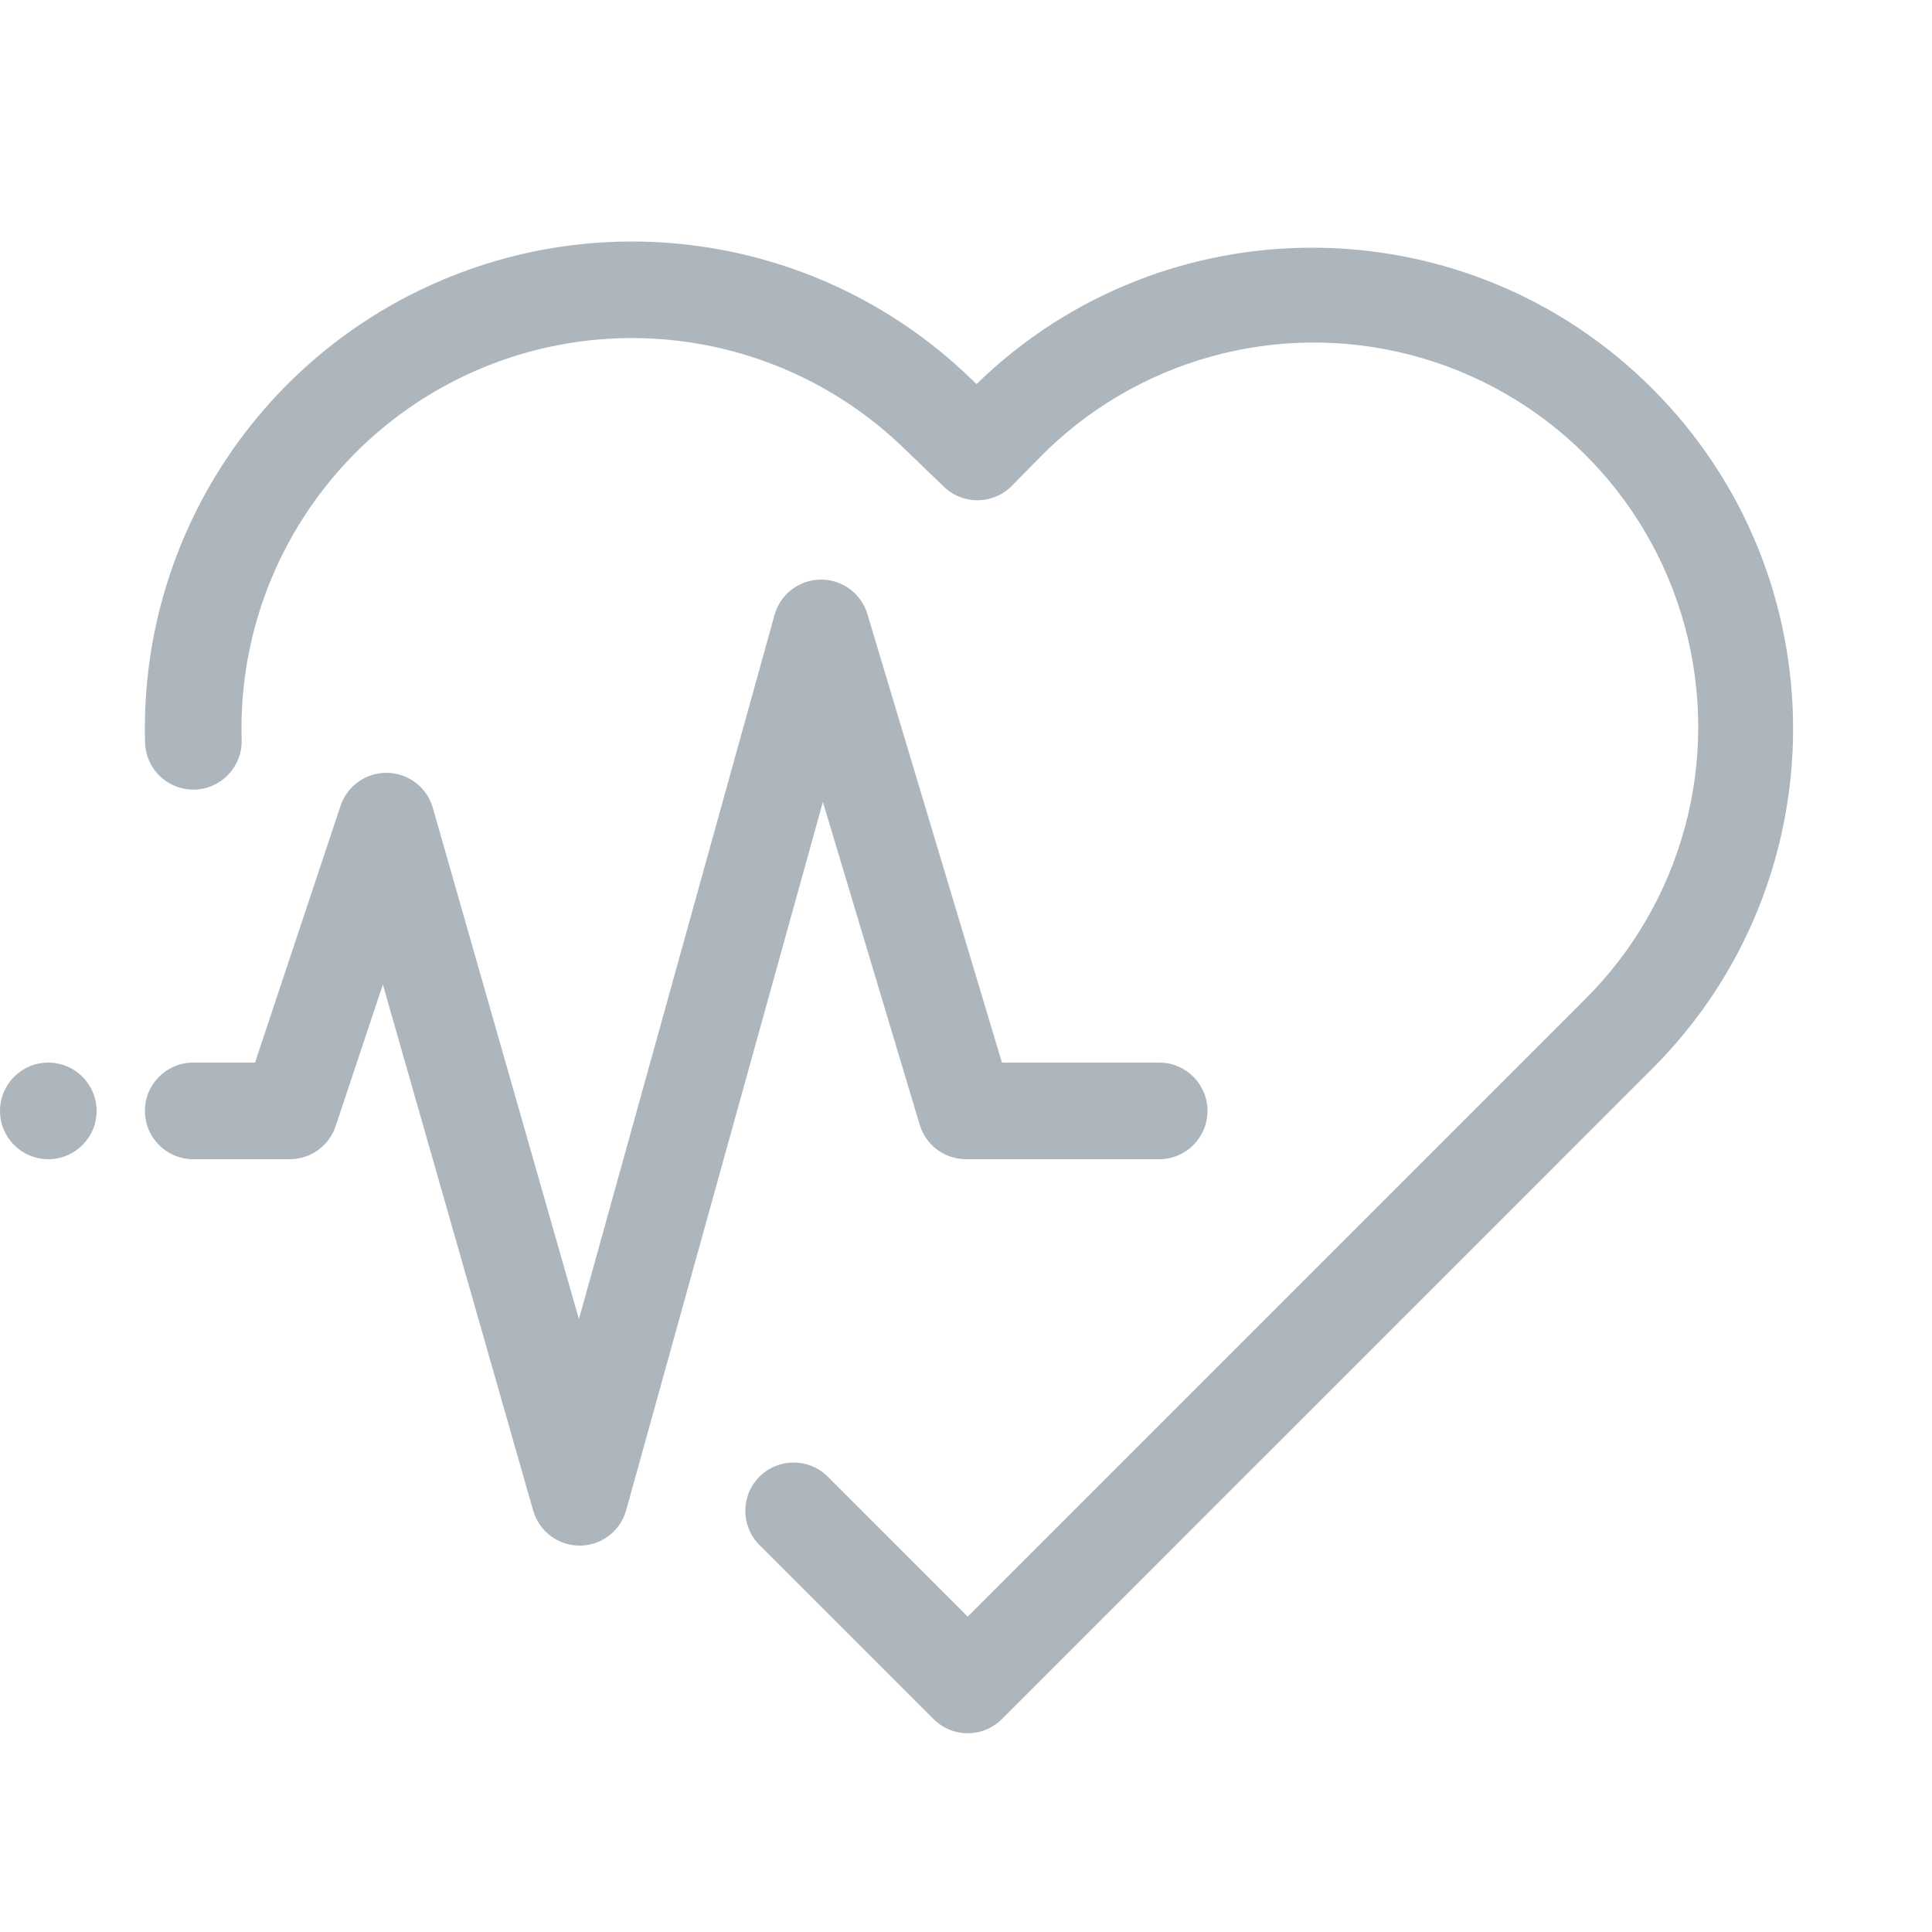
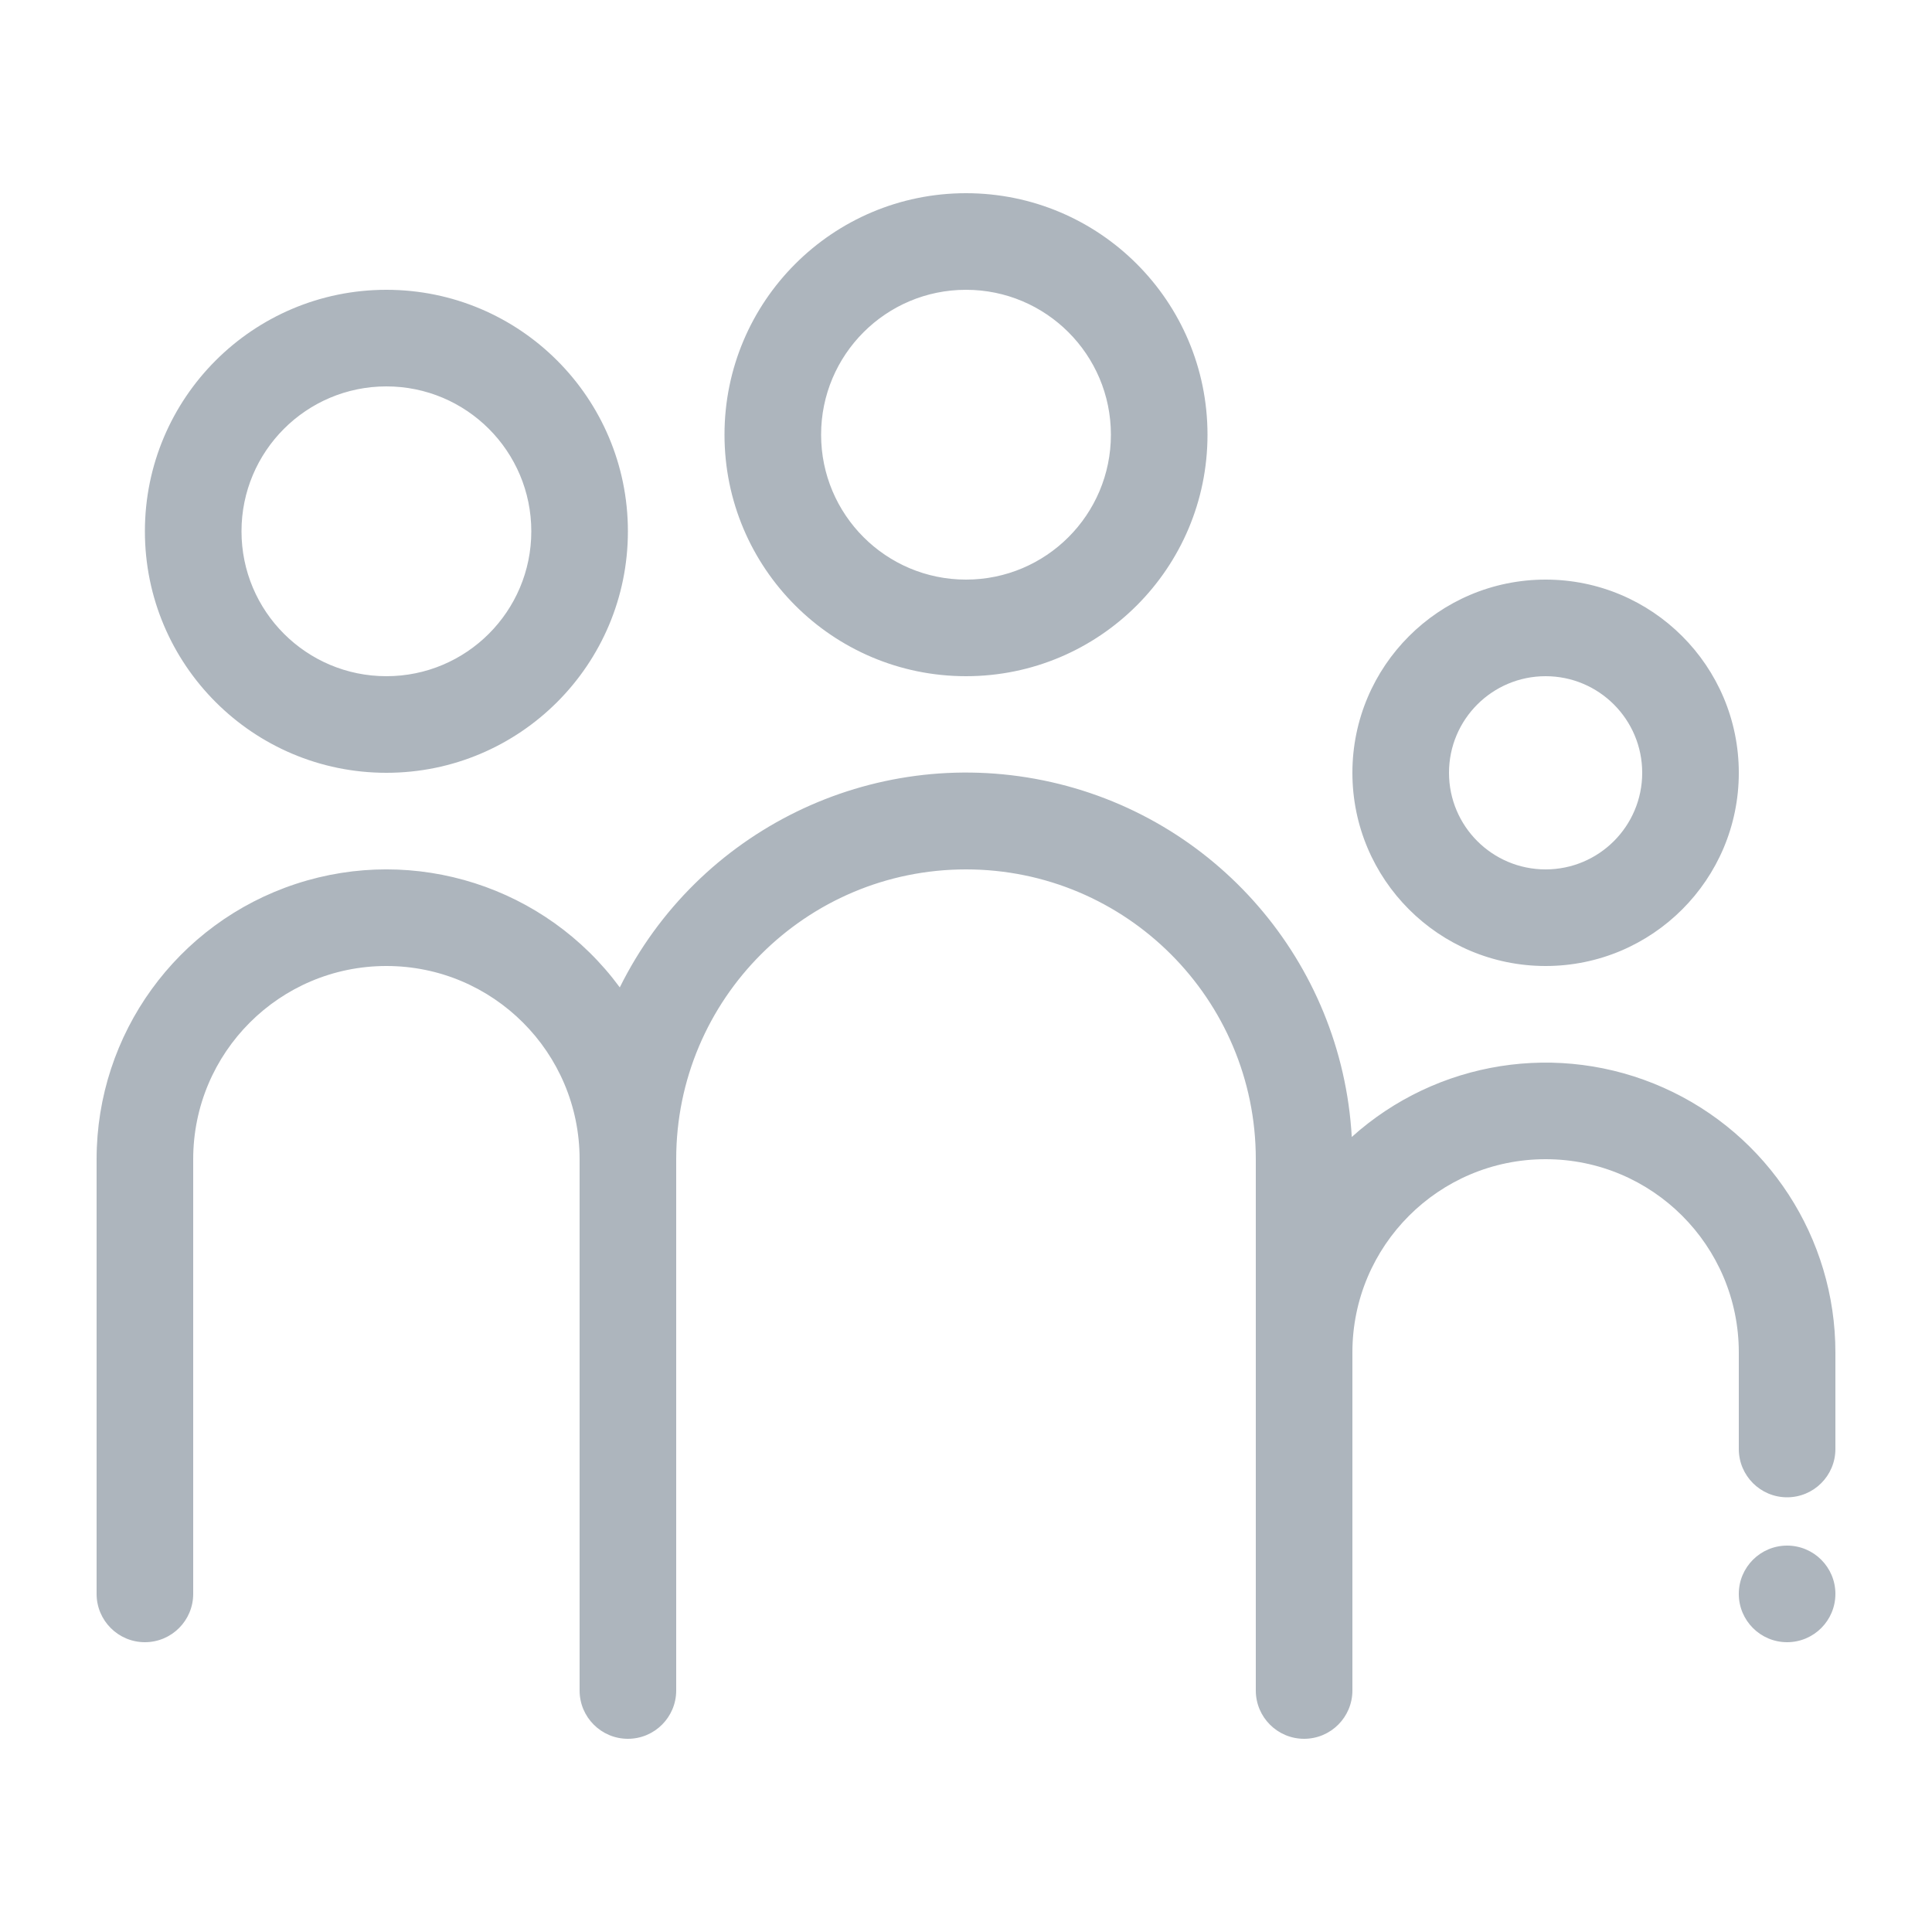
<svg xmlns="http://www.w3.org/2000/svg" viewBox="0 0 40 40" role="icon" fill="#ADB5BD">
-   <path fill-rule="evenodd" clip-rule="evenodd" d="M18.693 9.26a8.086 8.086 0 00-13.69 6.068 1 1 0 01-1.999.06A10.086 10.086 0 0120.08 7.82l.138.132c3.89-3.792 10.128-3.769 13.99.093 3.888 3.888 3.888 10.193 0 14.082l-.736.735-.001.002-12.728 12.728a1 1 0 01-1.415 0l-3.604-3.604a1 1 0 011.414-1.415l2.897 2.898L32.056 21.45l.737-.737A7.958 7.958 0 1021.487 9.512l-.537.546a1 1 0 01-1.407.02l-.85-.818.694-.72-.694.72zM16.99 12a1 1 0 01.968.713L20.744 22H24a1 1 0 110 2h-4a1 1 0 01-.958-.713l-2.005-6.684-4.073 14.665a1 1 0 01-1.925.007L7.927 20.383l-.978 2.933A1 1 0 016 24H4a1 1 0 110-2h1.28l1.771-5.316a1 1 0 011.91.041l3.025 10.587 4.05-14.58A1 1 0 0116.99 12zM1 24a1 1 0 100-2 1 1 0 000 2z" />
+   <path fill-rule="evenodd" clip-rule="evenodd" d="M25 9a5 5 0 10-10 0 5 5 0 0010 0zm-8 0a3 3 0 116 0 3 3 0 01-6 0zM8 6a5 5 0 110 10A5 5 0 018 6zm0 2a3 3 0 100 6 3 3 0 000-6zm6 16a6 6 0 0112 0v11a1 1 0 102 0v-7a4 4 0 018 0v2a1 1 0 102 0v-2a6 6 0 00-10.013-4.46 8 8 0 00-15.155-3.097A6 6 0 002 24v9a1 1 0 102 0v-9a4 4 0 018 0v11a1 1 0 102 0V24zm18-12a4 4 0 110 8 4 4 0 010-8zm0 2a2 2 0 100 4 2 2 0 000-4zm6 19a1 1 0 11-2 0 1 1 0 012 0z" />
</svg>
